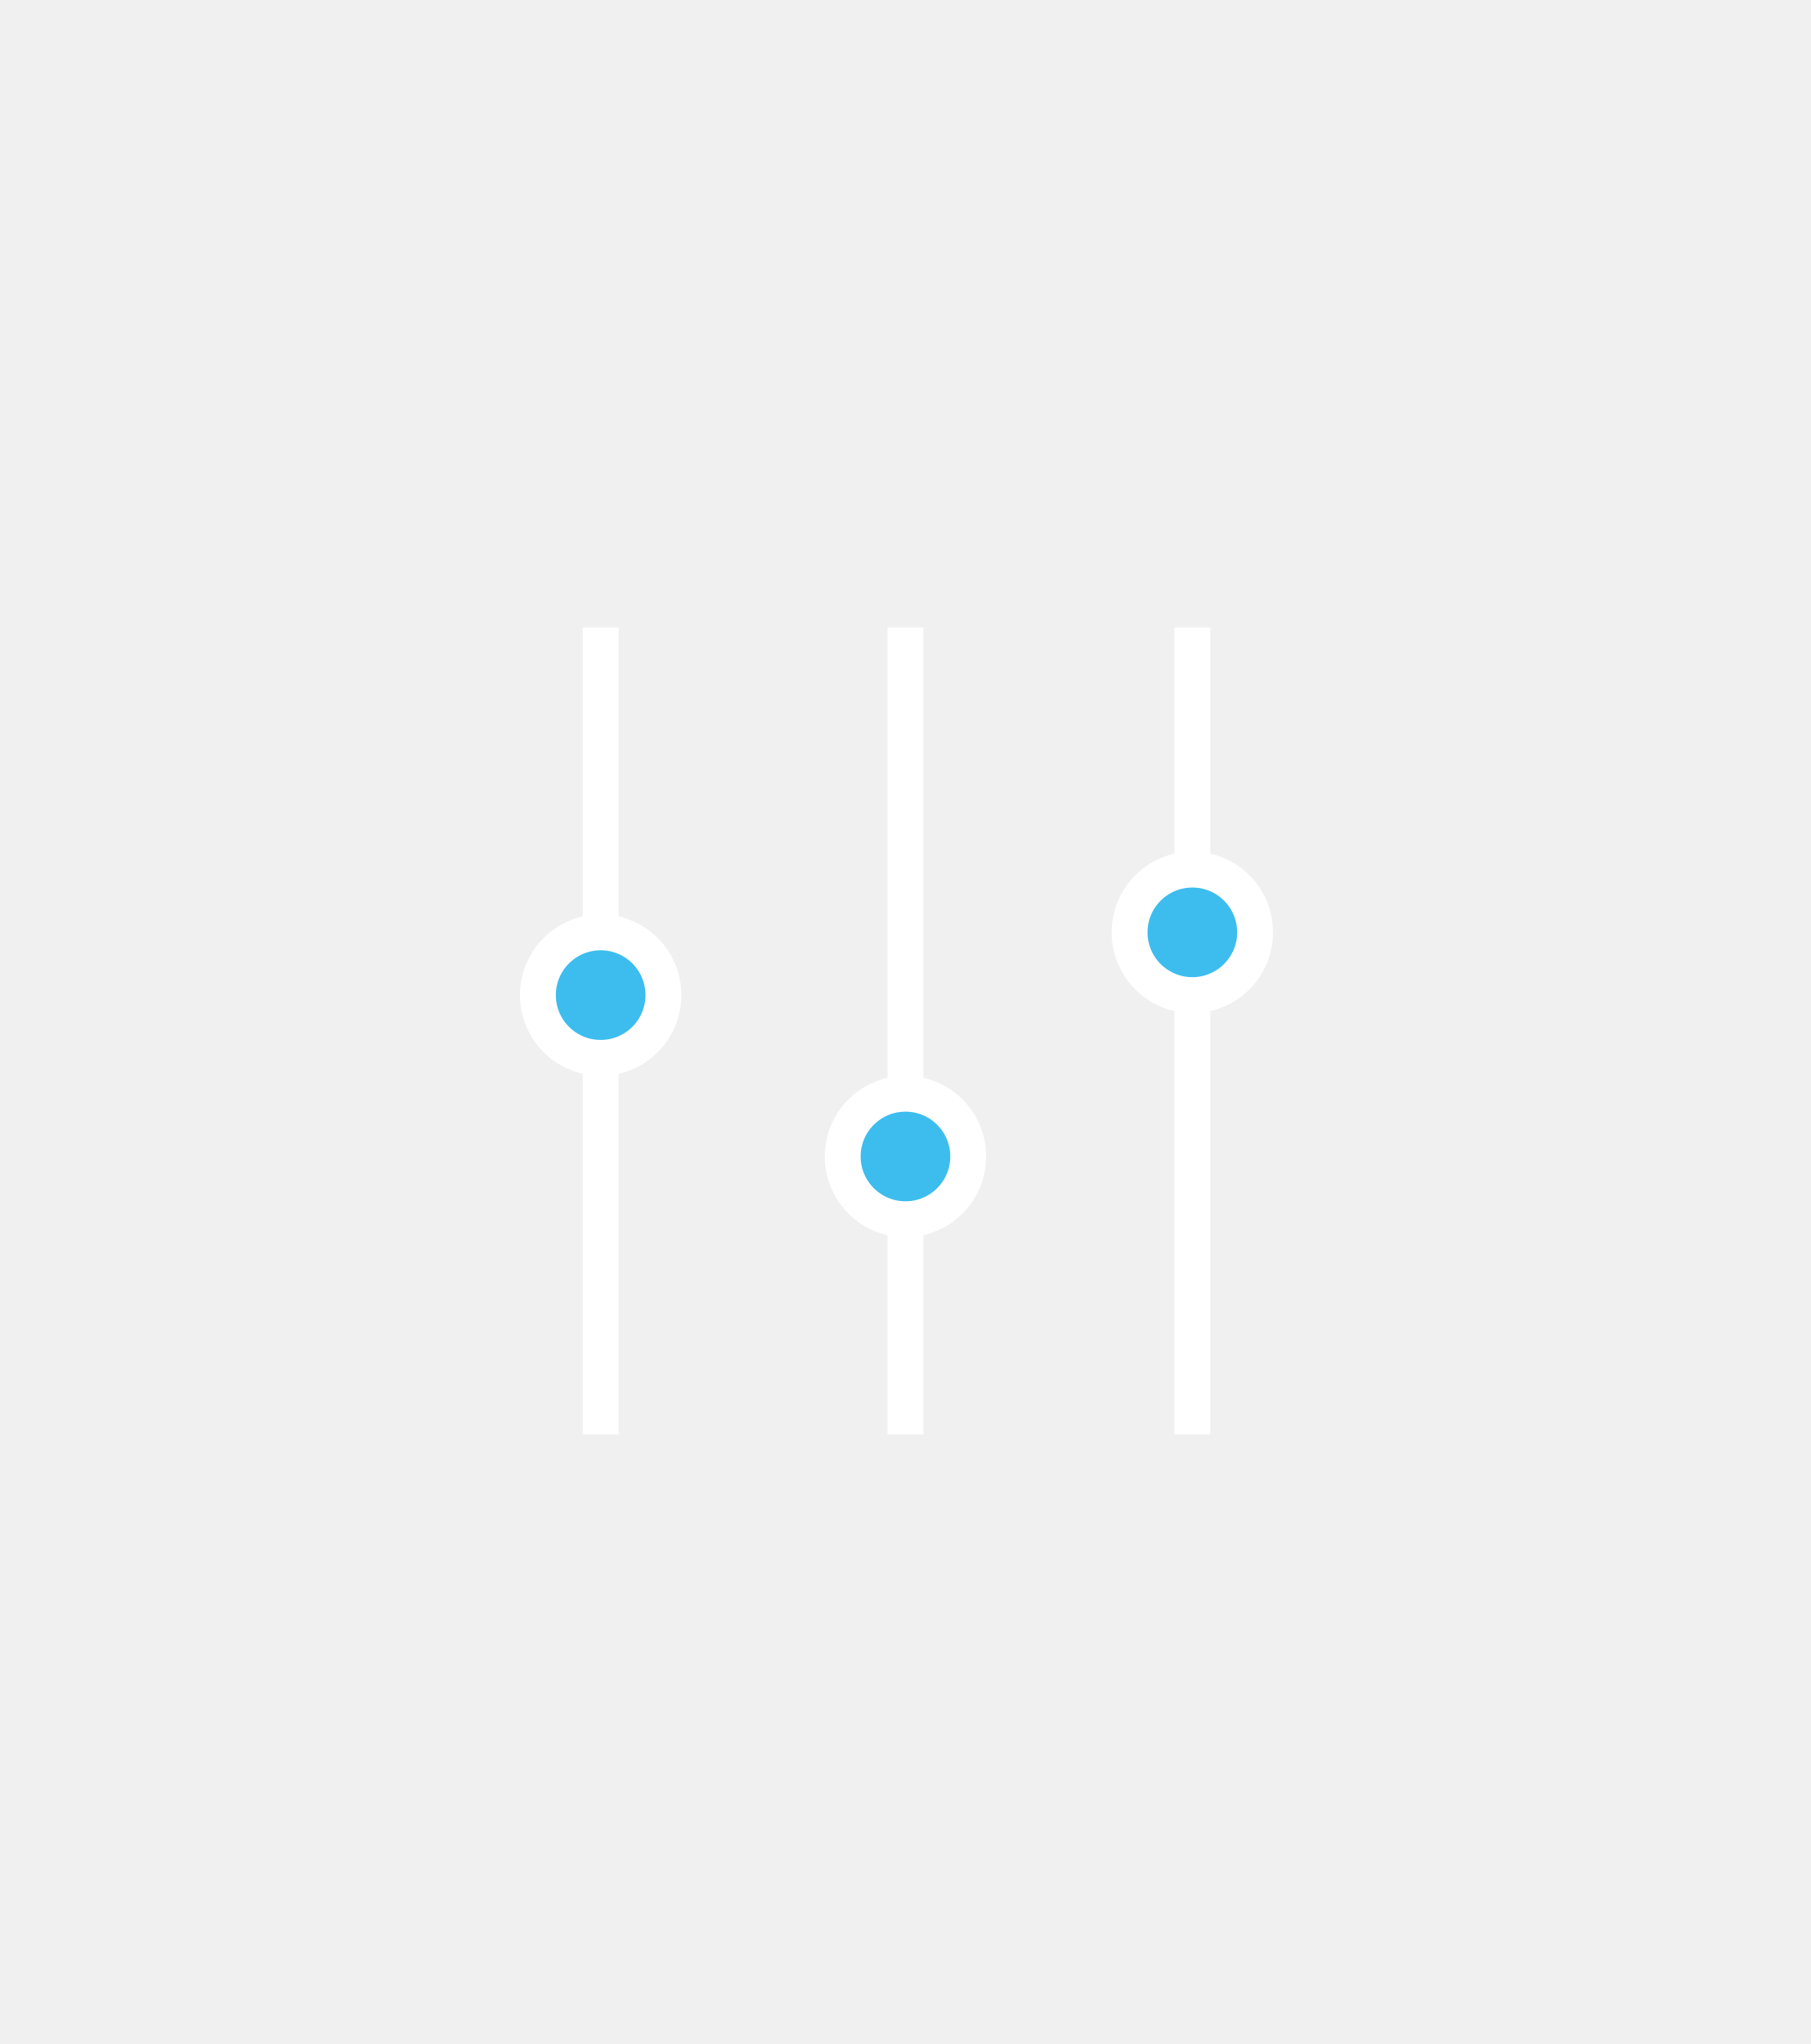
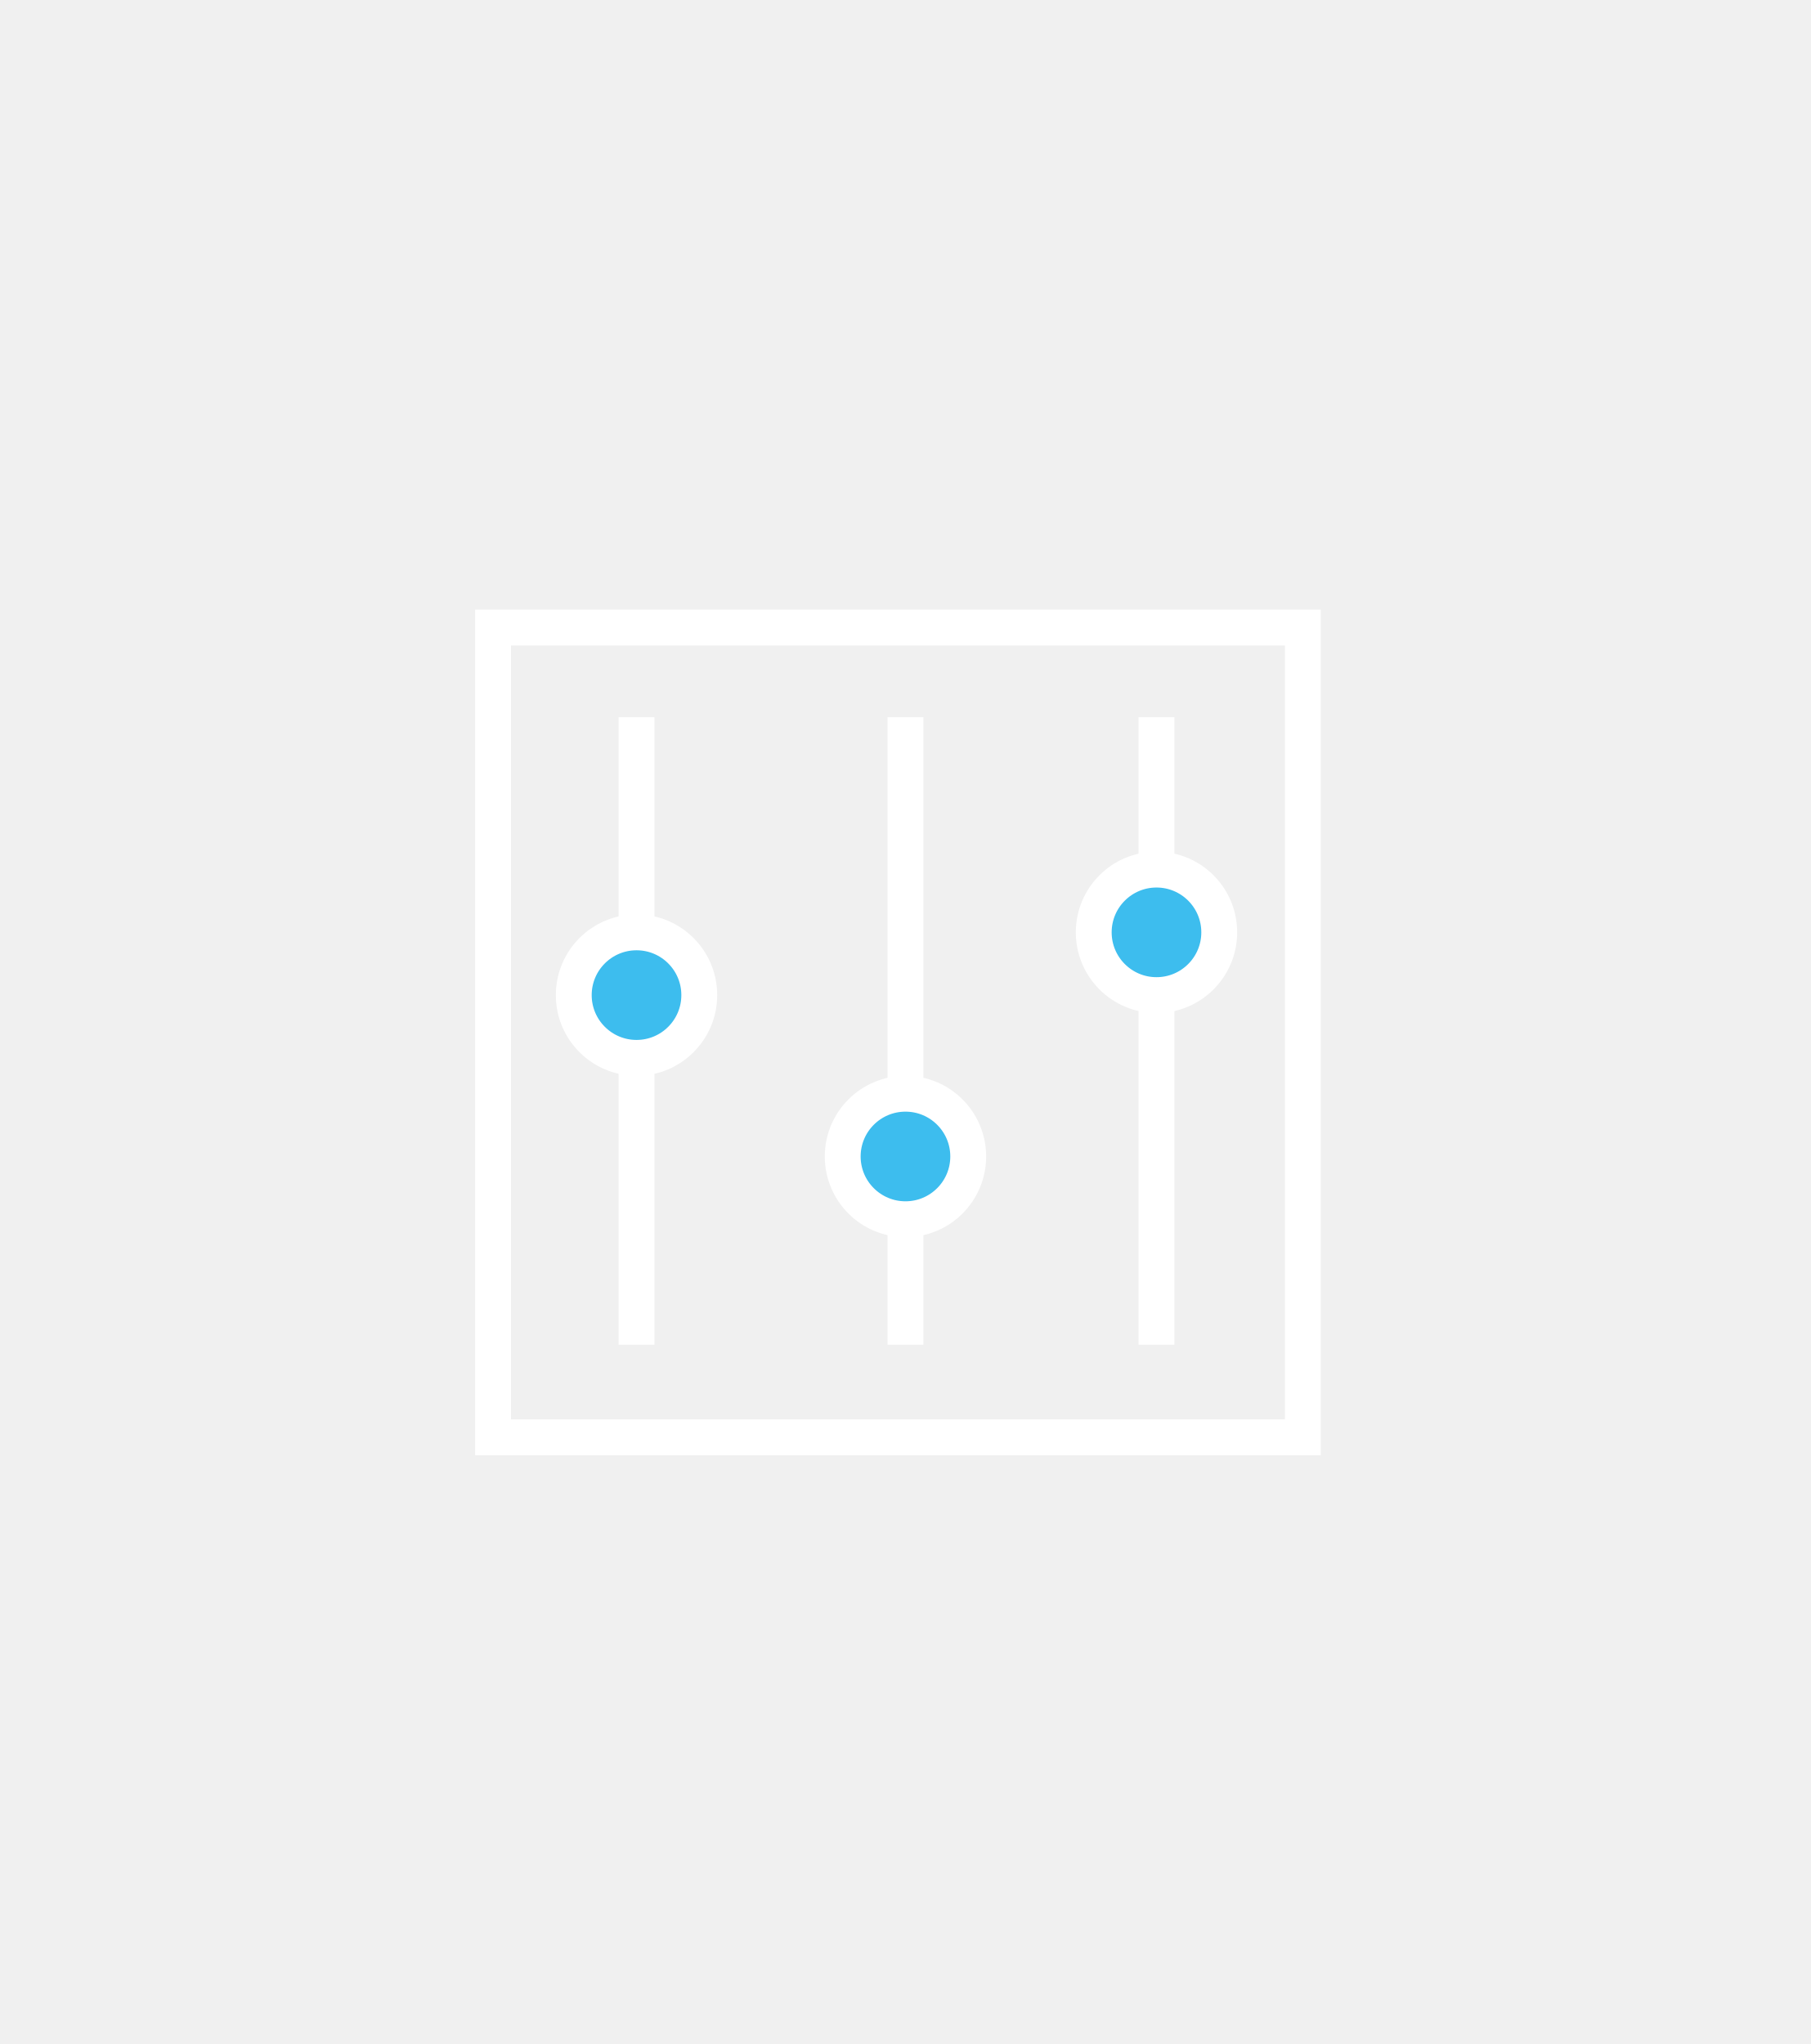
<svg xmlns="http://www.w3.org/2000/svg" width="101px" height="114px" viewBox="0 0 101 114" version="1.1">
  <defs />
  <g id="Page-1" stroke="none" stroke-width="1" fill="none" fill-rule="evenodd">
    <g id="Icons" transform="translate(-258, -43)">
-       <g id="wercker.yml" transform="translate(288.5, 78)">
-         <path d="M2,0 L2,45 L4,45 L4,8.849 L4,0 L2,0 Z" id="Rectangle-25" fill="#FFFFFF" />
-         <path d="M19,0 L19,45 L21,45 L21,8.849 L21,0 L19,0 Z" id="Rectangle-26" fill="#FFFFFF" />
-         <path d="M35,0 L35,45 L37,45 L37,8.849 L37,0 L35,0 Z" id="Rectangle-27" fill="#FFFFFF" />
-         <path d="M6.5,20.5 C6.5,22.433 4.934,24 3.001,24 C1.068,24 -0.5,22.433 -0.5,20.5 C-0.5,18.567 1.068,17 3.001,17 C4.934,17 6.5,18.567 6.5,20.5 L6.5,20.5 Z" id="Stroke-3" stroke="#FFFFFF" stroke-width="2" fill="#3DBDEE" />
-         <path d="M23.5,29.5 C23.5,31.433 21.934,33 20.001,33 C18.068,33 16.5,31.433 16.5,29.5 C16.5,27.567 18.068,26 20.001,26 C21.934,26 23.5,27.567 23.5,29.5 L23.5,29.5 Z" id="Stroke-5" stroke="#FFFFFF" stroke-width="2" fill="#3DBDEE" />
-         <path d="M39.5,17 C39.5,18.933 37.934,20.5 36.001,20.5 C34.068,20.5 32.5,18.933 32.5,17 C32.5,15.067 34.068,13.5 36.001,13.5 C37.934,13.5 39.5,15.067 39.5,17 L39.5,17 Z" id="Stroke-7" stroke="#FFFFFF" stroke-width="2" fill="#3DBDEE" />
+       <g id="wercker.yml" transform="translate(285.5, 78)">
+         <path d="M0,0 L45.163,0 L45.163,45.163 L0,45.163 L0,0 Z" id="Path-2" stroke="#FFFFFF" stroke-width="2" />
+         <path d="M7,5 L7,40 L9,40 L9,11.882 L9,5 L7,5 Z" id="Rectangle-25" fill="#FFFFFF" />
+         <path d="M22,5 L22,40 L24,40 L24,11.882 L24,5 L22,5 Z" id="Rectangle-26" fill="#FFFFFF" />
+         <path d="M36,5 L36,40 L38,40 L38,11.882 L38,5 L36,5 Z" id="Rectangle-27" fill="#FFFFFF" />
+         <path d="M11.5,20.5 C11.5,22.433 9.934,24 8.001,24 C6.068,24 4.5,22.433 4.5,20.5 C4.5,18.567 6.068,17 8.001,17 C9.934,17 11.5,18.567 11.5,20.5 L11.5,20.5 Z" id="Stroke-3" stroke="#FFFFFF" stroke-width="2" fill="#3DBDEE" />
+         <path d="M26.5,29.5 C26.5,31.433 24.934,33 23.001,33 C21.068,33 19.5,31.433 19.5,29.5 C19.5,27.567 21.068,26 23.001,26 C24.934,26 26.5,27.567 26.5,29.5 L26.5,29.5 Z" id="Stroke-5" stroke="#FFFFFF" stroke-width="2" fill="#3DBDEE" />
+         <path d="M40.5,17 C40.5,18.933 38.934,20.5 37.001,20.5 C35.068,20.5 33.5,18.933 33.5,17 C33.5,15.067 35.068,13.5 37.001,13.5 C38.934,13.5 40.5,15.067 40.5,17 L40.5,17 Z" id="Stroke-7" stroke="#FFFFFF" stroke-width="2" fill="#3DBDEE" />
      </g>
    </g>
  </g>
</svg>
